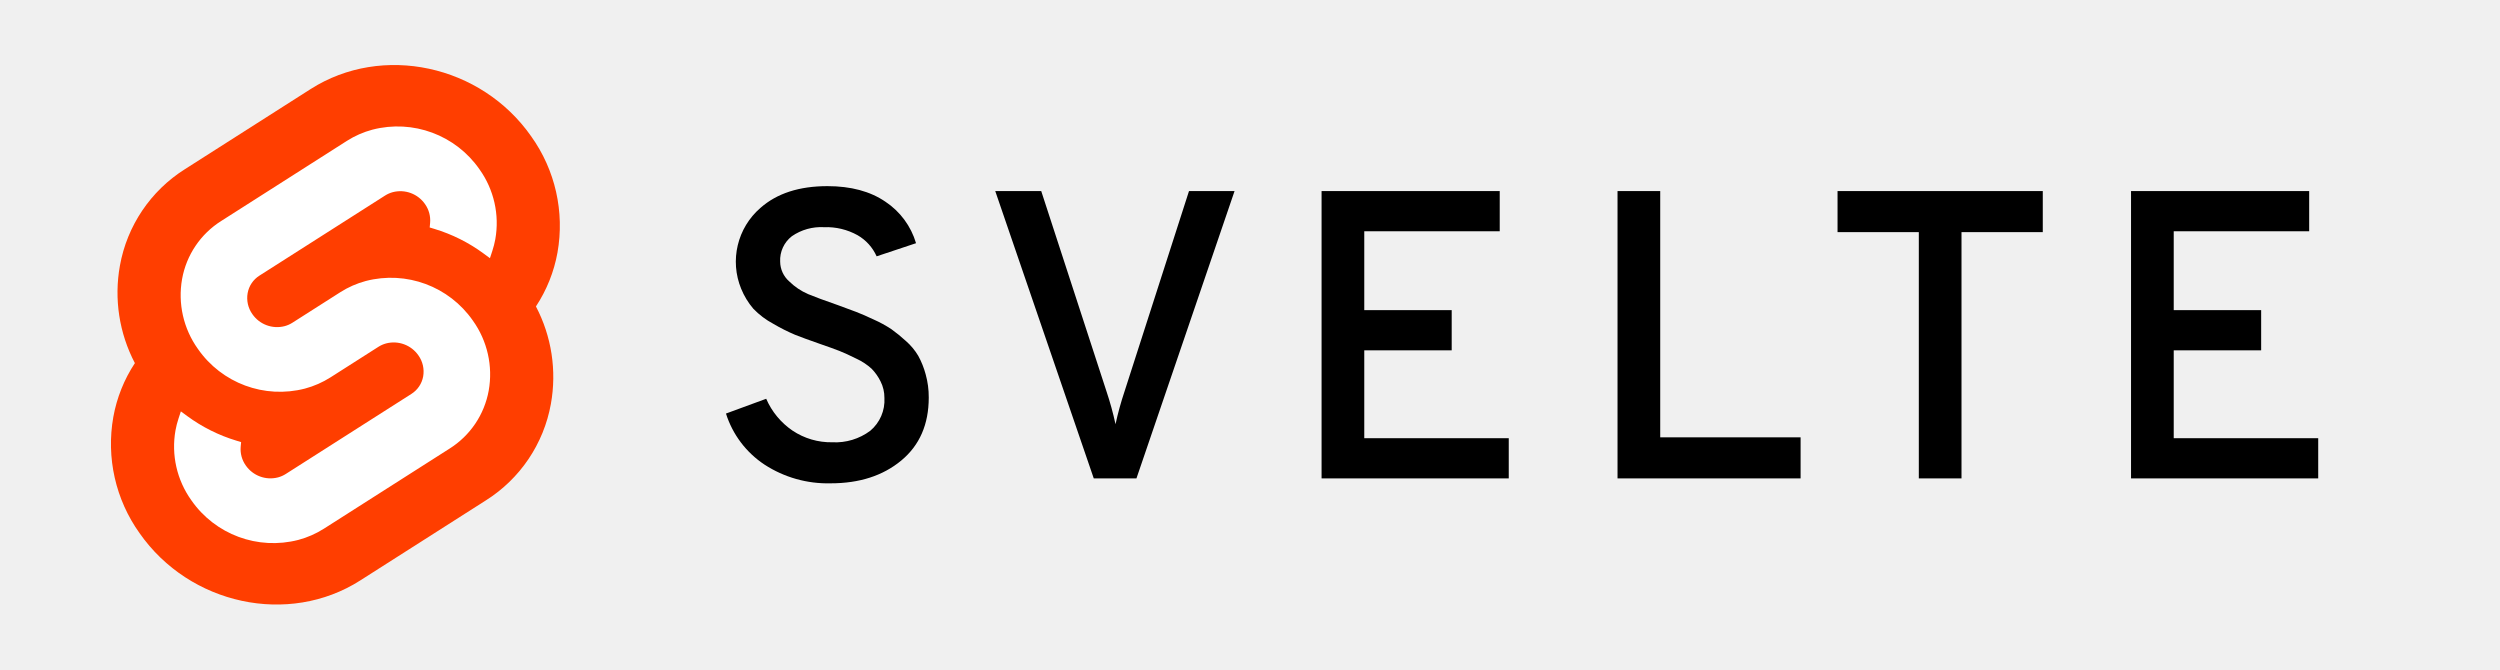
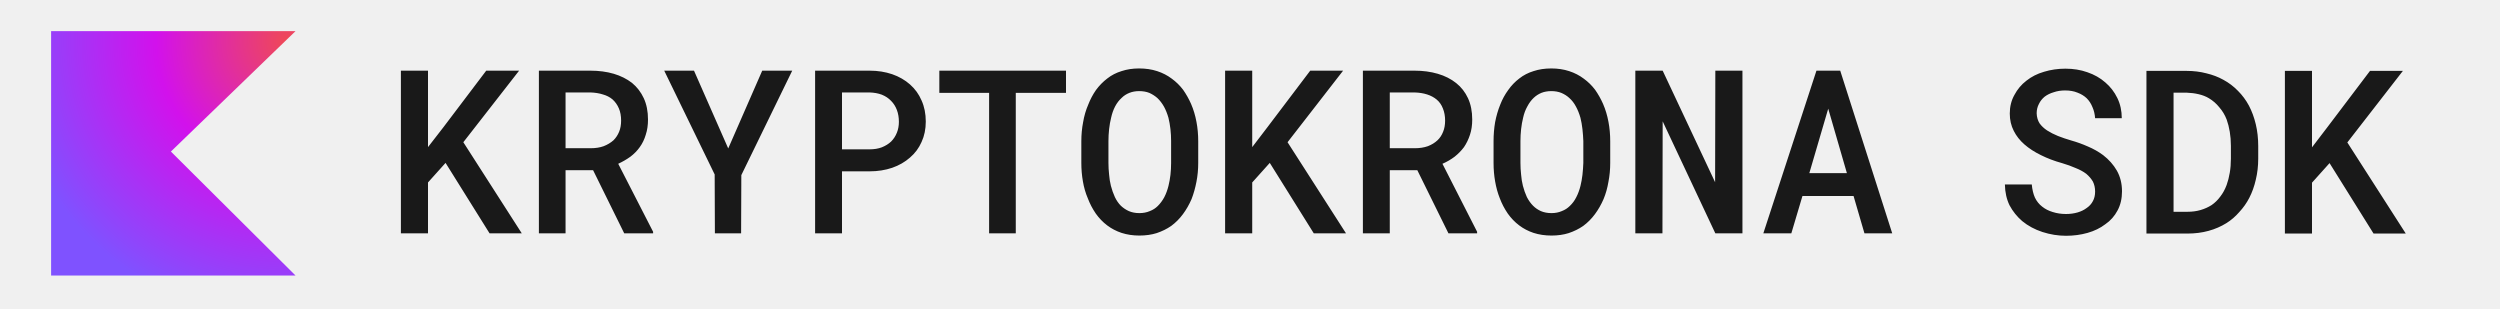
- <svg xmlns="http://www.w3.org/2000/svg" viewBox="0 0 519 139">
-   <path d="M172.443,100.338a24.079,24.079,0,0,1-13.72-3.877,19.872,19.872,0,0,1-8.011-10.609l8.351-3.068a15.405,15.405,0,0,0,5.454,6.604,14.366,14.366,0,0,0,8.266,2.429,12.137,12.137,0,0,0,7.882-2.386,8.275,8.275,0,0,0,2.94-6.817,7.456,7.456,0,0,0-.809-3.451,10.325,10.325,0,0,0-1.832-2.6,12.361,12.361,0,0,0-3.153-2.088q-2.131-1.063-3.536-1.619-1.406-.552-4.133-1.491-3.41-1.192-5.113-1.874a38.46,38.46,0,0,1-4.474-2.259,16.538,16.538,0,0,1-4.176-3.152,15.291,15.291,0,0,1-2.514-4.134,14.77,14.77,0,0,1,4.005-16.787q5.114-4.516,13.891-4.517,7.327,0,12.058,3.238a15.658,15.658,0,0,1,6.349,8.607l-8.181,2.727a9.524,9.524,0,0,0-3.963-4.389,13.31,13.31,0,0,0-6.944-1.662,10.703,10.703,0,0,0-6.69,1.875,6.289,6.289,0,0,0-2.429,5.283,5.513,5.513,0,0,0,1.874,4.091,12.885,12.885,0,0,0,3.92,2.642q2.046.852,6.222,2.301,2.555.939,3.791,1.406t3.622,1.576a24.997,24.997,0,0,1,3.664,2.003,32.135,32.135,0,0,1,2.982,2.429,12.723,12.723,0,0,1,2.6,3.11,17.39,17.39,0,0,1,1.533,3.834,17.583,17.583,0,0,1,.64,4.816q0,8.352-5.71,13.08Q181.389,100.339,172.443,100.338Zm54.622-1.022L206.613,39.664h9.545L229.707,81.25a64.466,64.466,0,0,1,1.875,6.817,64.034,64.034,0,0,1,1.875-6.817l13.379-41.586h9.459L235.927,99.316Zm47.294,0V39.664h36.984V48.016H283.222V64.377h18.15v8.352h-18.15V90.964h29.995v8.352Zm61.44,0V39.664h8.863v51.13h29.143v8.521Zm71.41-51.13v51.13h-8.863v-51.13H381.474V39.664h42.607v8.521Zm35.193,51.13V39.664h36.984V48.016H451.266V64.377h18.15v8.352h-18.15V90.964h29.995v8.352Z" style="fill:currentColor" />
-   <path d="M110.286,28.319c-10.4-14.885-30.94-19.297-45.791-9.835L38.412,35.108A29.923,29.923,0,0,0,24.893,55.151a31.514,31.514,0,0,0,3.108,20.232,30.006,30.006,0,0,0-4.476,11.183,31.889,31.889,0,0,0,5.447,24.116c10.402,14.886,30.942,19.297,45.791,9.835l26.083-16.624a29.918,29.918,0,0,0,13.519-20.043,31.528,31.528,0,0,0-3.106-20.232,30.001,30.001,0,0,0,4.474-11.182,31.88,31.88,0,0,0-5.447-24.116" style="fill:#ff3e00" />
-   <path d="M61.946,112.082A20.718,20.718,0,0,1,39.71,103.839a19.173,19.173,0,0,1-3.277-14.502,18.189,18.189,0,0,1,.623-2.436l.491-1.498,1.336.982a33.647,33.647,0,0,0,10.203,5.098l.969.294-.089.968a5.847,5.847,0,0,0,1.052,3.878,6.239,6.239,0,0,0,6.695,2.485,5.746,5.746,0,0,0,1.602-.704L85.399,81.781A5.431,5.431,0,0,0,87.85,78.15a5.794,5.794,0,0,0-.988-4.371,6.244,6.244,0,0,0-6.698-2.486,5.743,5.743,0,0,0-1.6.704l-9.953,6.345a19.034,19.034,0,0,1-5.296,2.326A20.718,20.718,0,0,1,41.078,72.424a19.173,19.173,0,0,1-3.277-14.502,17.989,17.989,0,0,1,8.13-12.051L72.013,29.247a19.003,19.003,0,0,1,5.3-2.329A20.718,20.718,0,0,1,99.549,35.161a19.173,19.173,0,0,1,3.277,14.502,18.4,18.4,0,0,1-.623,2.436l-.491,1.498-1.336-.98a33.617,33.617,0,0,0-10.204-5.1l-.969-.294.089-.968a5.858,5.858,0,0,0-1.052-3.878,6.239,6.239,0,0,0-6.695-2.485,5.746,5.746,0,0,0-1.602.704L53.859,57.219A5.422,5.422,0,0,0,51.41,60.85a5.786,5.786,0,0,0,.986,4.372,6.244,6.244,0,0,0,6.698,2.486,5.765,5.765,0,0,0,1.602-.704l9.952-6.343a18.979,18.979,0,0,1,5.296-2.328,20.718,20.718,0,0,1,22.237,8.243,19.173,19.173,0,0,1,3.277,14.502,17.998,17.998,0,0,1-8.13,12.053L67.246,109.753a19.003,19.003,0,0,1-5.3,2.329" style="fill:#fff" />
+ <svg xmlns="http://www.w3.org/2000/svg" version="1.2" viewBox="0 0 1125 139" width="1125" height="139">
+   <defs>
+     <radialGradient id="g1" cx="129.4" cy="18.5" r="126.1" gradientUnits="userSpaceOnUse">
+       <stop offset=".003" stop-color="#ef4857" />
+       <stop offset=".469" stop-color="#d211ec" />
+       <stop offset="1" stop-color="#7f52ff" />
+     </radialGradient>
+   </defs>
+   <style>
+ 		.s0 { fill: url(#g1) } 
+ 		.s1 { fill: #191919 } 
+ 	</style>
+   <path id="Layer" class="s0" d="m133 124h-110v-110h110l-56.1 54.2z" />
+   <path id="KRYPTOKRONA SDK" class="s1" aria-label="KRYPTOKRONA SDK" d="m192.6 82.1l7.9-8.8 19.8 31.7h14.5l-26.3-41 25.1-32.2h-14.8l-19.3 25.5-6.9 8.9v-34.4h-12.2v73.2h12.2zm61.9-5.5h12.4l14 28.4h13v-0.7l-15.7-30.6q3-1.4 5.5-3.2 2.5-1.9 4.2-4.3 1.8-2.5 2.7-5.6 1-3 1-6.8 0-5.5-1.9-9.6-1.9-4.1-5.3-6.9-3.5-2.7-8.2-4.1-4.8-1.4-10.5-1.4h-23.2v73.2h12zm11.3-9.9h-11.3v-25.1h11.2q3.1 0.1 5.6 0.9 2.5 0.7 4.3 2.2 1.9 1.7 2.9 4.1 1 2.3 1 5.5 0 2.8-0.9 5-0.9 2.2-2.5 3.8-1.9 1.7-4.5 2.7-2.5 0.9-5.8 0.9zm77.2-34.9l-15.3 35-15.4-35h-13.4l22.7 46.7 0.1 26.5h11.8l0.1-26.2 22.9-47zm35.9 73.2v-27.9h12.4q5.5 0 10.2-1.6 4.6-1.6 8-4.6 3.4-2.9 5.2-7 1.9-4.1 1.9-9.2 0-5.3-1.9-9.5-1.8-4.2-5.2-7.2-3.4-3-8-4.6-4.7-1.6-10.2-1.6h-24.5v73.2zm12.4-37.8h-12.4v-25.6h12.4q3.1 0.1 5.5 1 2.5 1 4.2 2.8 1.7 1.7 2.6 4.1 0.9 2.4 0.9 5.3 0 2.7-0.9 4.9-0.9 2.3-2.6 4-1.7 1.6-4.2 2.6-2.4 0.9-5.5 0.9zm65.8-25.4h22.6v-10h-57v10h22.4v63.2h12zm82.1 31.5v-9.7q0-4.6-0.8-8.8-0.8-4.3-2.4-8-1.5-3.4-3.6-6.4-2.2-2.9-5.1-5-2.9-2.2-6.6-3.4-3.7-1.2-8.1-1.2-4.3 0-7.9 1.2-3.6 1.1-6.4 3.3-2.9 2.2-5.1 5.2-2.1 3-3.5 6.6-1.6 3.7-2.3 7.9-0.8 4.1-0.8 8.6v9.7q0 4.3 0.7 8.3 0.7 4.1 2.2 7.6 1.4 3.7 3.6 6.9 2.2 3.1 5.1 5.3 2.9 2.2 6.5 3.4 3.7 1.2 8 1.2 4.3 0 7.8-1.1 3.6-1.2 6.5-3.2 3-2.2 5.3-5.3 2.3-3.1 3.9-6.8 1.4-3.6 2.2-7.8 0.8-4.1 0.8-8.5zm-12.2-9.8v9.8q0 2.7-0.3 5.4-0.3 2.6-0.9 5-0.7 2.8-1.9 5.1-1.2 2.2-2.9 3.9-1.5 1.5-3.6 2.3-2.1 0.9-4.7 0.9-2.6 0-4.7-0.9-2-0.9-3.6-2.4-1.6-1.6-2.7-3.9-1.1-2.4-1.8-5.1-0.6-2.4-0.8-5-0.3-2.7-0.3-5.3v-9.8q0-2.7 0.3-5.4 0.3-2.7 0.9-5.1 0.6-2.8 1.8-5.1 1.2-2.3 3-3.9 1.4-1.4 3.4-2.2 2-0.8 4.4-0.8 2.6 0 4.6 0.8 2 0.9 3.6 2.3 1.7 1.6 3 3.9 1.2 2.2 2 5 0.6 2.4 0.9 5.1 0.3 2.7 0.3 5.4zm36.5 18.6l7.9-8.8 19.8 31.7h14.5l-26.3-41 25-32.2h-14.8l-19.3 25.5-6.8 8.9v-34.4h-12.2v73.2h12.2zm61.9-5.5h12.4l14 28.4h12.9v-0.7l-15.6-30.6q3-1.3 5.5-3.2 2.4-1.9 4.2-4.3 1.7-2.5 2.7-5.6 1-3 1-6.8 0-5.5-1.9-9.6-1.9-4.1-5.3-6.8-3.5-2.8-8.3-4.2-4.8-1.4-10.4-1.4h-23.3v73.2h12.1zm11.3-9.9h-11.3v-25.1h11.2q3.1 0.1 5.6 0.9 2.5 0.8 4.3 2.3 1.9 1.6 2.8 4 1 2.4 1 5.5 0 2.8-0.9 5-0.9 2.3-2.5 3.8-1.8 1.7-4.4 2.7-2.6 0.9-5.8 0.9zm87.9 6.6v-9.7q0-4.6-0.8-8.8-0.8-4.3-2.4-8-1.5-3.4-3.6-6.4-2.2-2.9-5.1-5-2.9-2.2-6.6-3.4-3.7-1.2-8-1.2-4.4 0-8 1.2-3.6 1.1-6.4 3.3-2.9 2.2-5 5.2-2.2 3-3.6 6.6-1.5 3.7-2.3 7.9-0.7 4.1-0.7 8.6v9.7q0 4.3 0.7 8.3 0.7 4.1 2.1 7.6 1.4 3.7 3.6 6.9 2.2 3.1 5.1 5.3 2.9 2.2 6.5 3.4 3.7 1.2 8.1 1.2 4.2 0 7.7-1.1 3.6-1.2 6.5-3.2 3-2.2 5.3-5.3 2.3-3.1 3.9-6.8 1.5-3.6 2.2-7.8 0.8-4.1 0.8-8.5zm-12.1-9.8v9.8q-0.1 2.7-0.4 5.4-0.3 2.6-0.9 5-0.7 2.8-1.9 5.1-1.1 2.2-2.9 3.9-1.5 1.5-3.6 2.3-2.1 0.9-4.6 0.9-2.7 0-4.8-0.9-2-0.9-3.5-2.4-1.6-1.6-2.8-3.9-1.1-2.4-1.8-5.1-0.6-2.4-0.8-5-0.3-2.7-0.3-5.3v-9.8q0-2.7 0.3-5.4 0.3-2.7 0.9-5.1 0.6-2.8 1.9-5.1 1.2-2.3 2.9-3.9 1.5-1.4 3.4-2.2 2-0.8 4.5-0.8 2.5 0 4.5 0.8 2.1 0.9 3.6 2.3 1.8 1.6 3 3.9 1.2 2.2 2 5 0.6 2.4 0.9 5.1 0.3 2.7 0.4 5.4zm59.4 41.5h12.2v-73.2h-12.2l-0.1 50.2-23.6-50.2h-12.3v73.2h12.2l0.1-50.4zm39.2-16.8h23l4.9 16.8h12.5l-23.4-73.2h-10.7l-23.9 73.2h12.6zm20-10.3h-16.9l8.5-29zm111.7 8.3q0 2.5-1 4.3-1 1.9-2.8 3.1-1.7 1.3-4.1 2-2.4 0.7-5.2 0.7-3.2 0-6-0.9-2.7-0.8-4.7-2.4-2.1-1.6-3.3-4.1-1.1-2.5-1.4-5.9h-12.1q0.1 5.3 2.1 9.4 2.2 4.1 5.7 7.1 3.9 3.2 9.1 4.9 5.3 1.7 10.6 1.7 5.1 0 9.7-1.3 4.6-1.3 8-3.9 3.5-2.4 5.5-6.2 2-3.7 2-8.6 0-5.2-2.3-9.3-2.3-4-6.2-7-3.1-2.3-6.9-3.9-3.6-1.6-7.5-2.7-3.1-0.9-5.9-2-2.7-1.1-4.9-2.5-2.1-1.4-3.4-3.2-1.2-1.9-1.3-4.5 0-2.3 1-4.2 0.9-1.9 2.6-3.3 1.7-1.3 4.1-2 2.3-0.8 5.1-0.8 3.2 0 5.6 1 2.4 0.9 4.1 2.5 1.7 1.7 2.6 4 1 2.2 1.2 5h12q0-5-2-9.1-2-4.1-5.4-7-3.4-3-8.1-4.6-4.5-1.6-9.9-1.6-5 0-9.6 1.4-4.5 1.3-7.9 4-3.4 2.6-5.4 6.4-2.1 3.7-2.1 8.4 0 4.3 1.8 7.8 1.7 3.4 4.8 6.1 3.1 2.7 7.4 4.8 4.4 2.2 9.5 3.6 3.4 1 6.1 2.2 2.8 1.1 4.8 2.6 1.9 1.6 3 3.5 1 2 1 4.5zm23.1-54.3v73.2h18.5q5 0 9.4-1.2 4.4-1.2 8.1-3.5 3.2-2 5.8-5 2.7-2.9 4.5-6.4 1.9-3.7 2.9-8.1 1.1-4.5 1.1-9.5v-5.7q0-5.2-1.1-9.8-1.1-4.6-3.1-8.4-2-3.7-4.9-6.6-2.9-3-6.6-5-3.4-1.9-7.6-2.9-4.2-1.1-8.9-1.1zm12.2 63.4v-53.6h5.9q2.9 0.1 5.4 0.7 2.6 0.6 4.6 1.8 2.7 1.6 4.7 4.1 2.1 2.4 3.3 5.5 0.9 2.5 1.4 5.5 0.5 3 0.5 6.3v5.8q0 3.4-0.5 6.3-0.5 3-1.4 5.5-1.1 3-2.9 5.3-1.7 2.3-3.9 3.8-2.2 1.4-4.9 2.2-2.7 0.8-5.9 0.8zm62.3-13.1l7.9-8.8 19.8 31.7h14.5l-26.3-41 25-32.2h-14.8l-19.3 25.5-6.8 8.9v-34.4h-12.2v73.2h12.2z" />
</svg>
